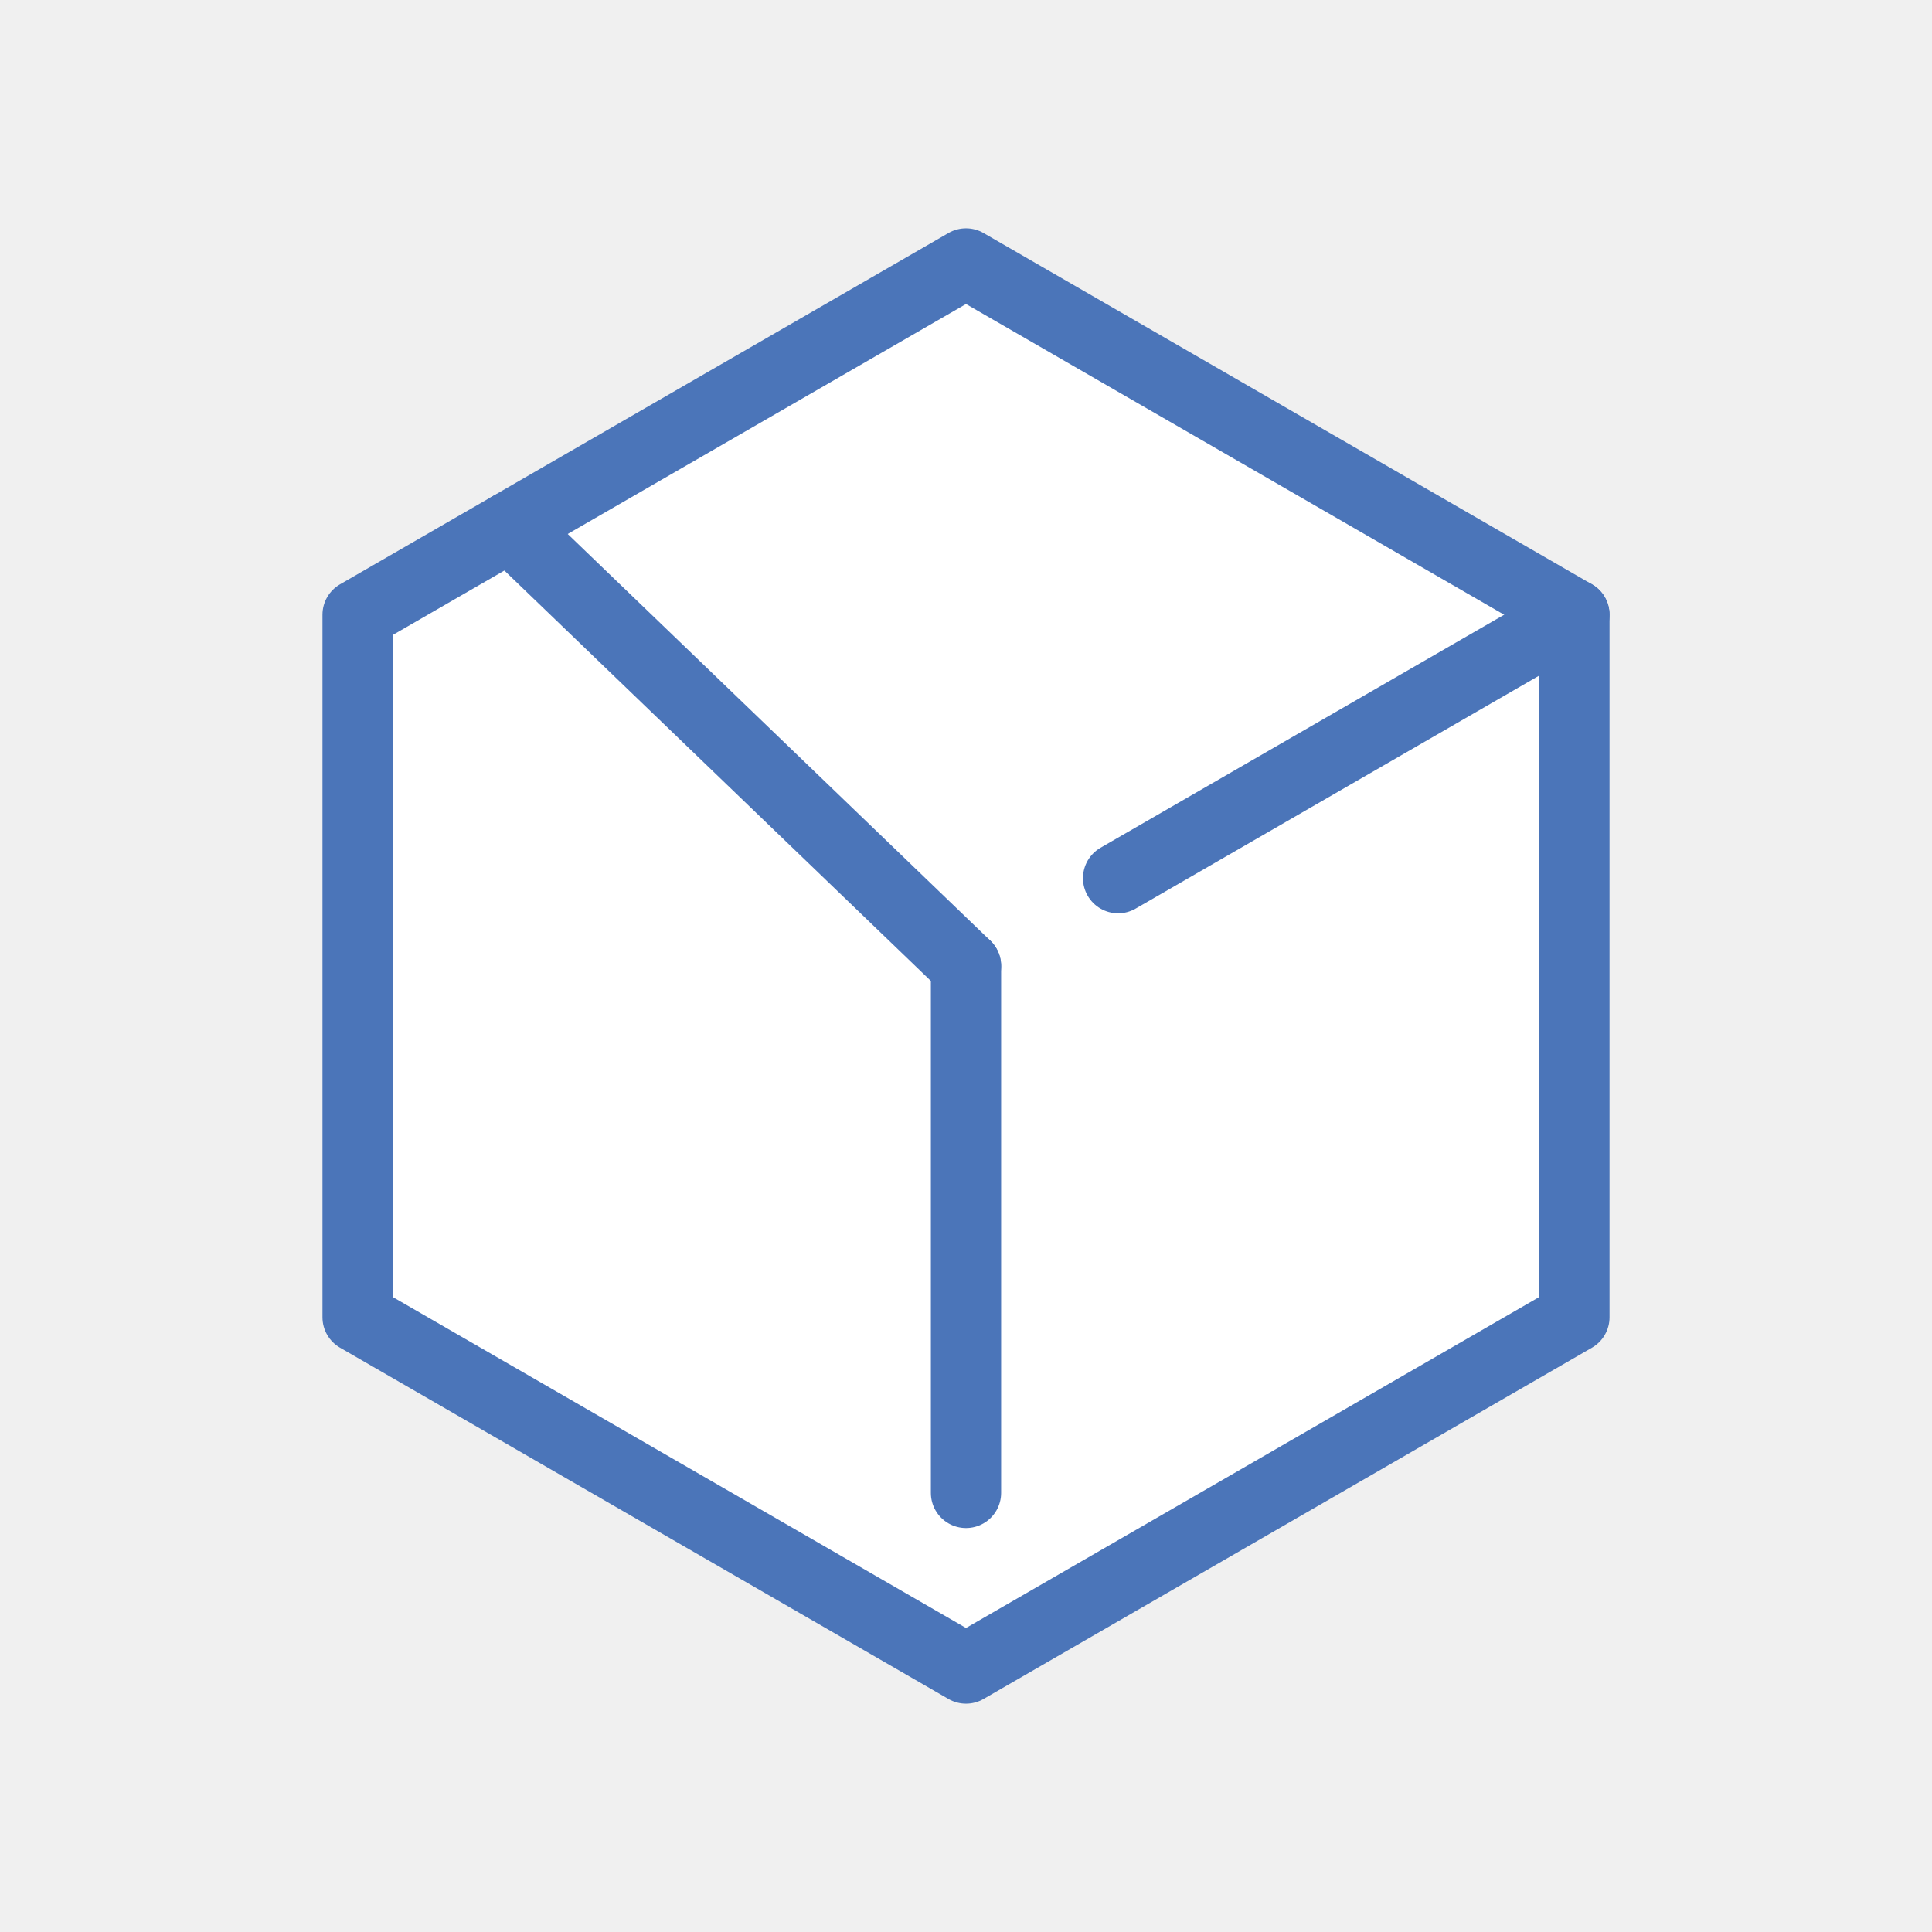
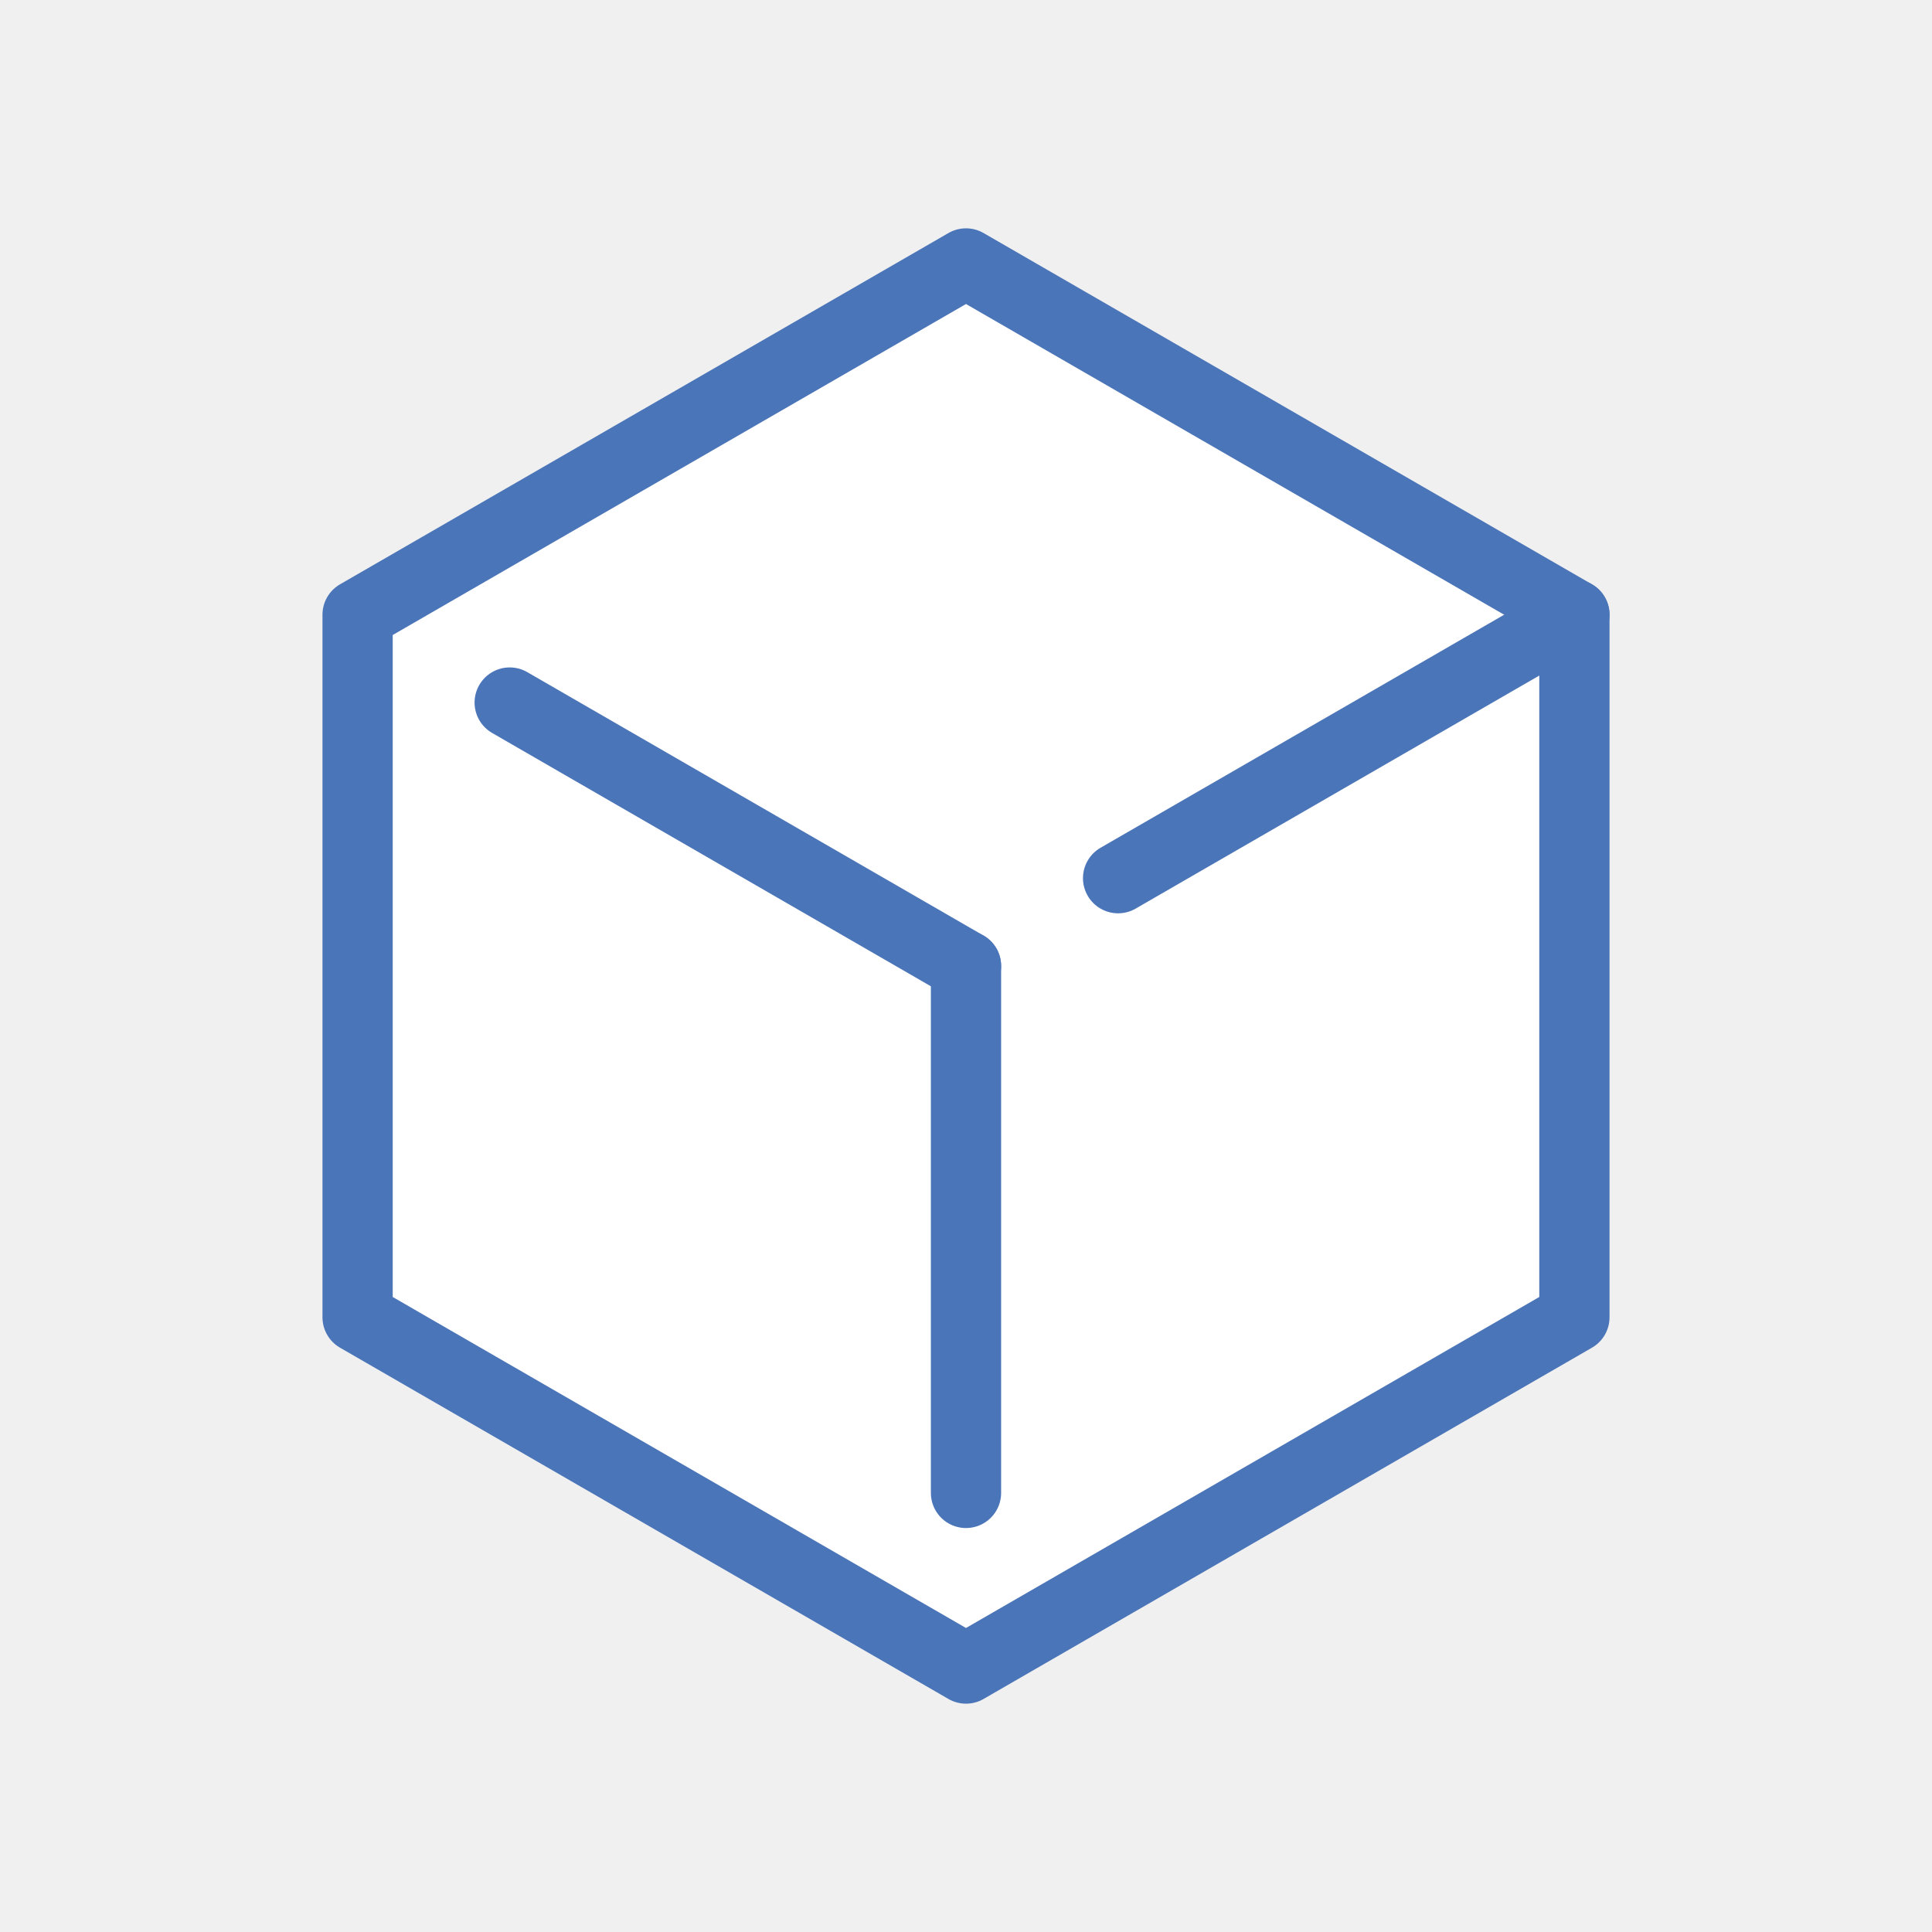
<svg xmlns="http://www.w3.org/2000/svg" width="110.00px" height="110.00px" viewBox="0.00 0.00 110.00 110.00">
  <polygon points="55.00,15.00 20.36,35.00 20.36,75.00 55.00,95.00 89.64,75.00 89.64,35.00 55.00,15.00" style="stroke:#4B75B9; stroke-width:4.0; stroke-linecap:round; stroke-linejoin:round; fill:#FFFFFF; fill-opacity:1.0" />
-   <line x1="29.02" y1="30.00" x2="55.00" y2="55.00" style="stroke:#4B75B9; stroke-width:4.0; stroke-linecap:round; stroke-linejoin:round; fill:#FFFFFF; fill-opacity:0.0" />
+   <line x1="29.02" y1="40.00" x2="55.00" y2="55.00" style="stroke:#4B75B9; stroke-width:4.0; stroke-linecap:round; stroke-linejoin:round; fill:#FFFFFF; fill-opacity:0.0" />
  <line x1="55.00" y1="55.00" x2="55.00" y2="85.00" style="stroke:#4B75B9; stroke-width:4.0; stroke-linecap:round; stroke-linejoin:round; fill:#FFFFFF; fill-opacity:0.0" />
  <line x1="63.66" y1="50.00" x2="89.64" y2="35.00" style="stroke:#4B75B9; stroke-width:4.0; stroke-linecap:round; stroke-linejoin:round; fill:#FFFFFF; fill-opacity:0.0" />
</svg>
